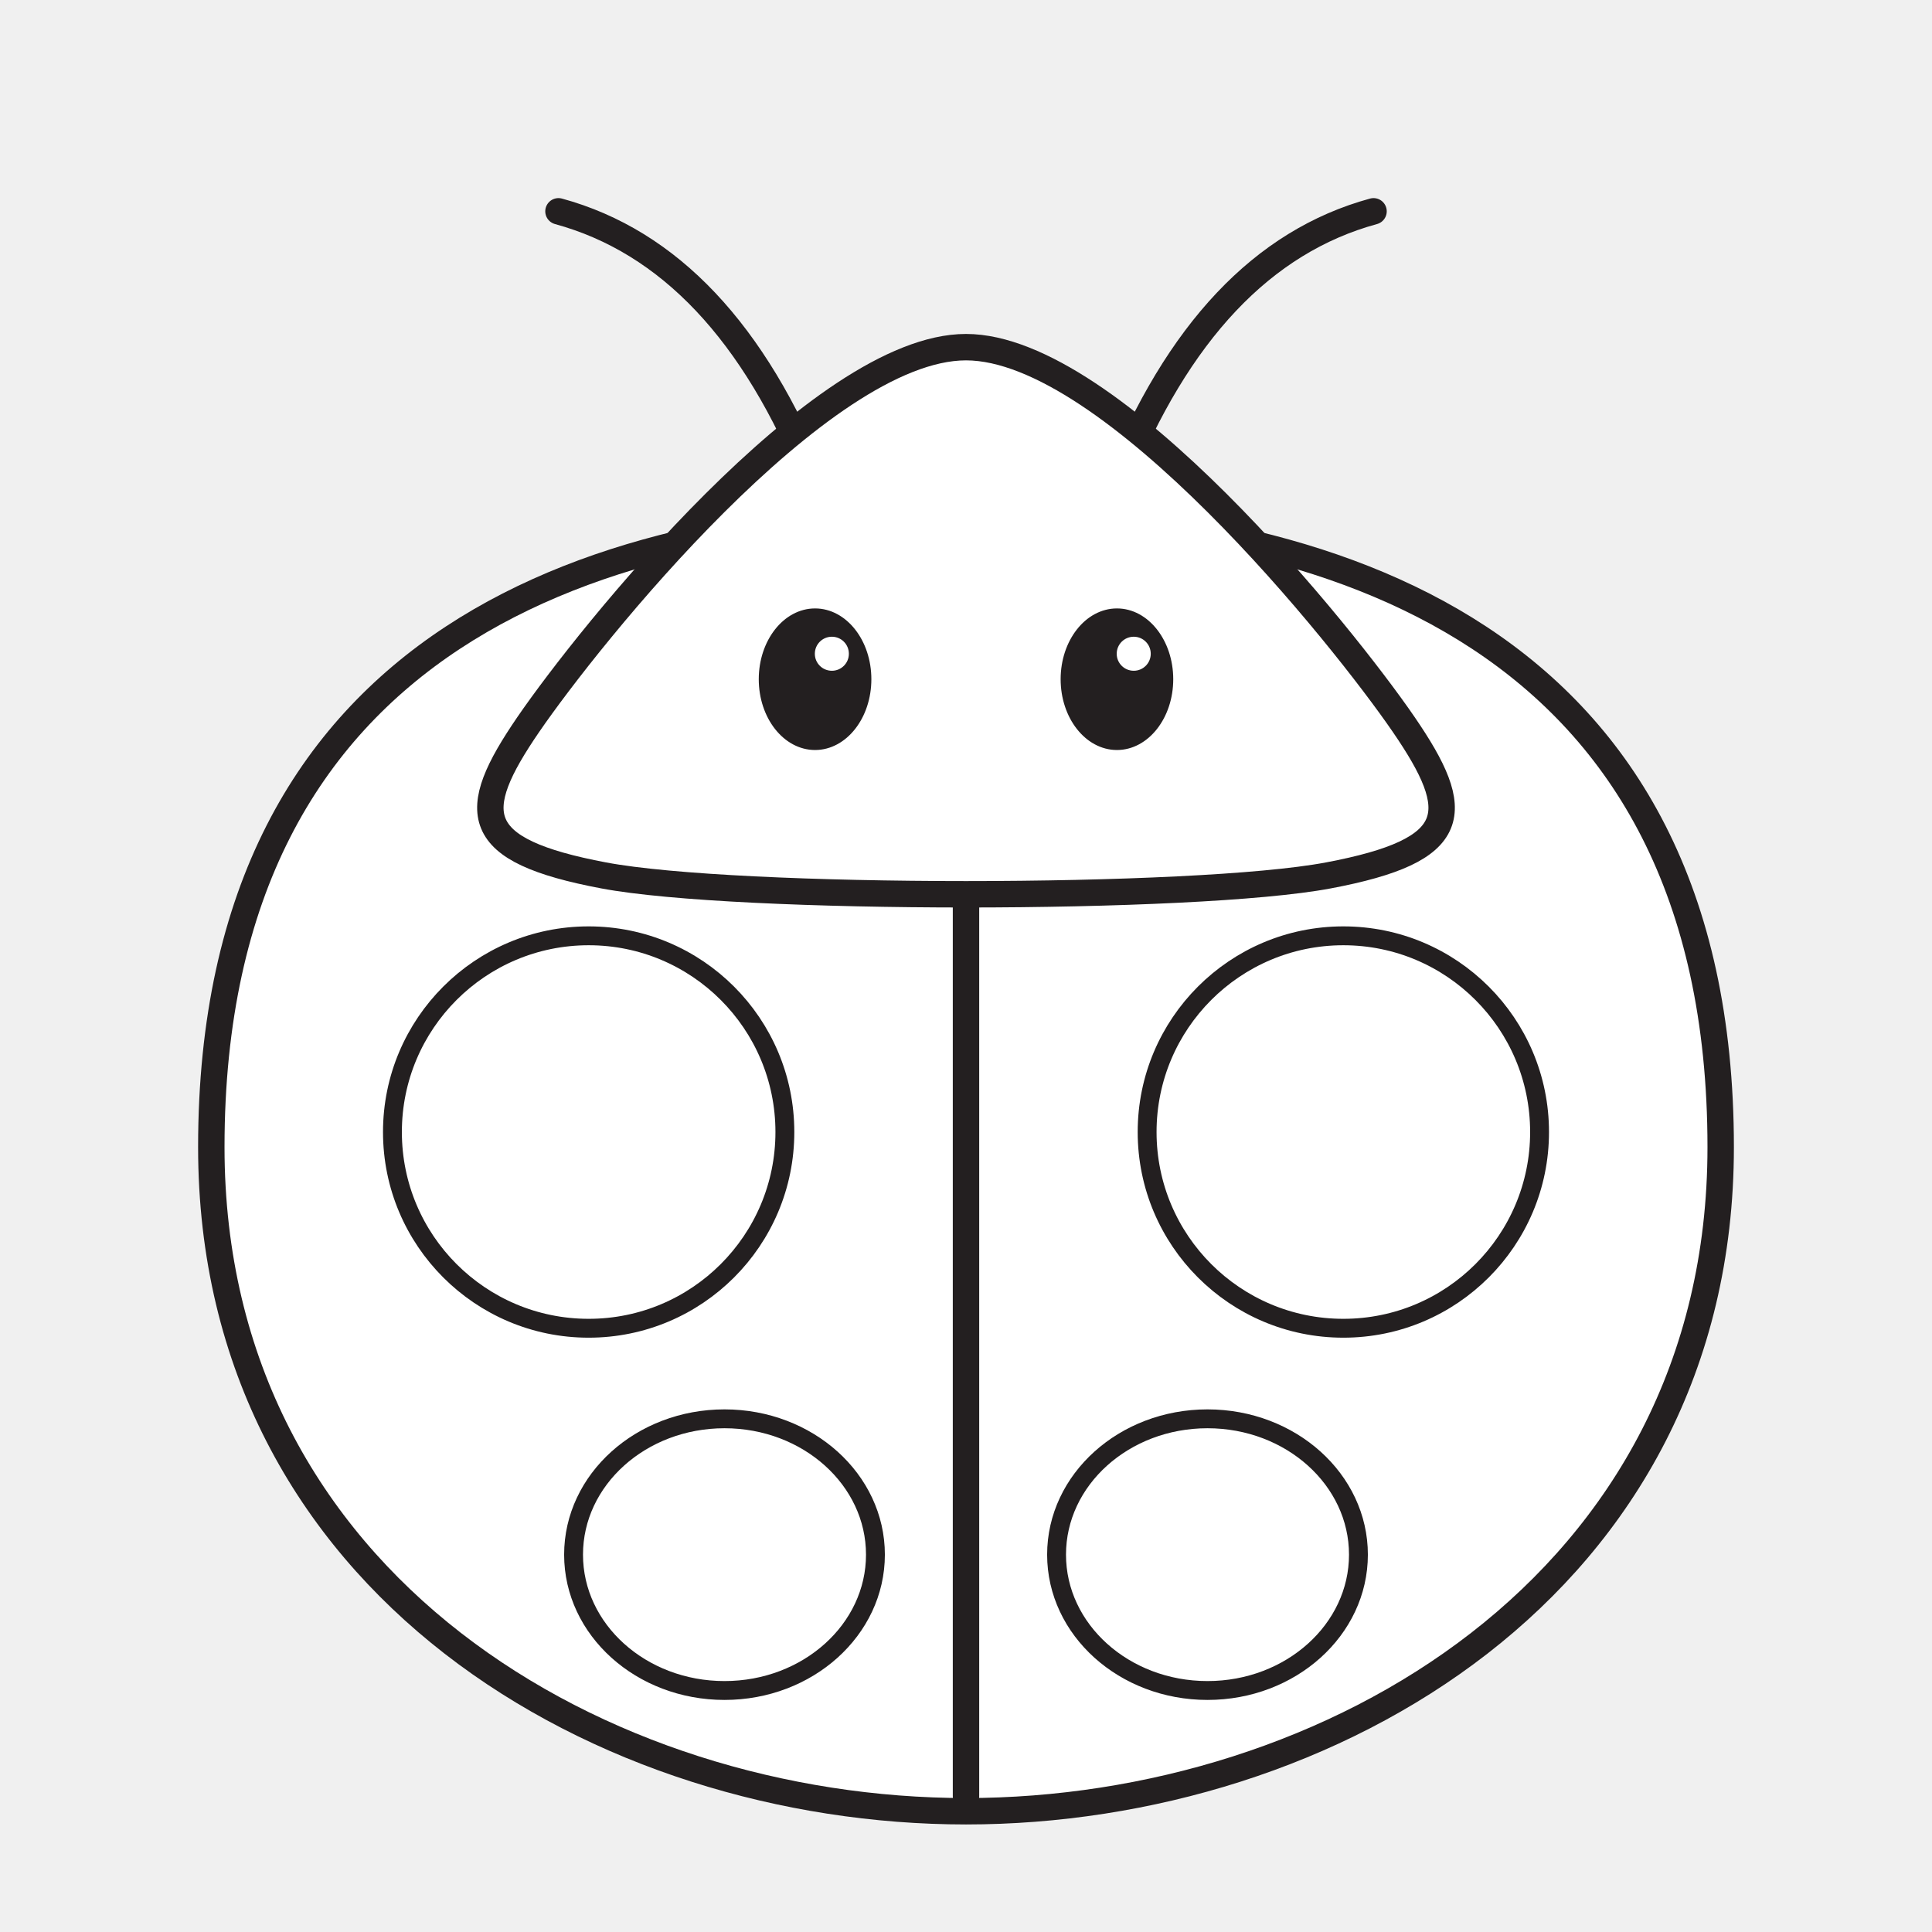
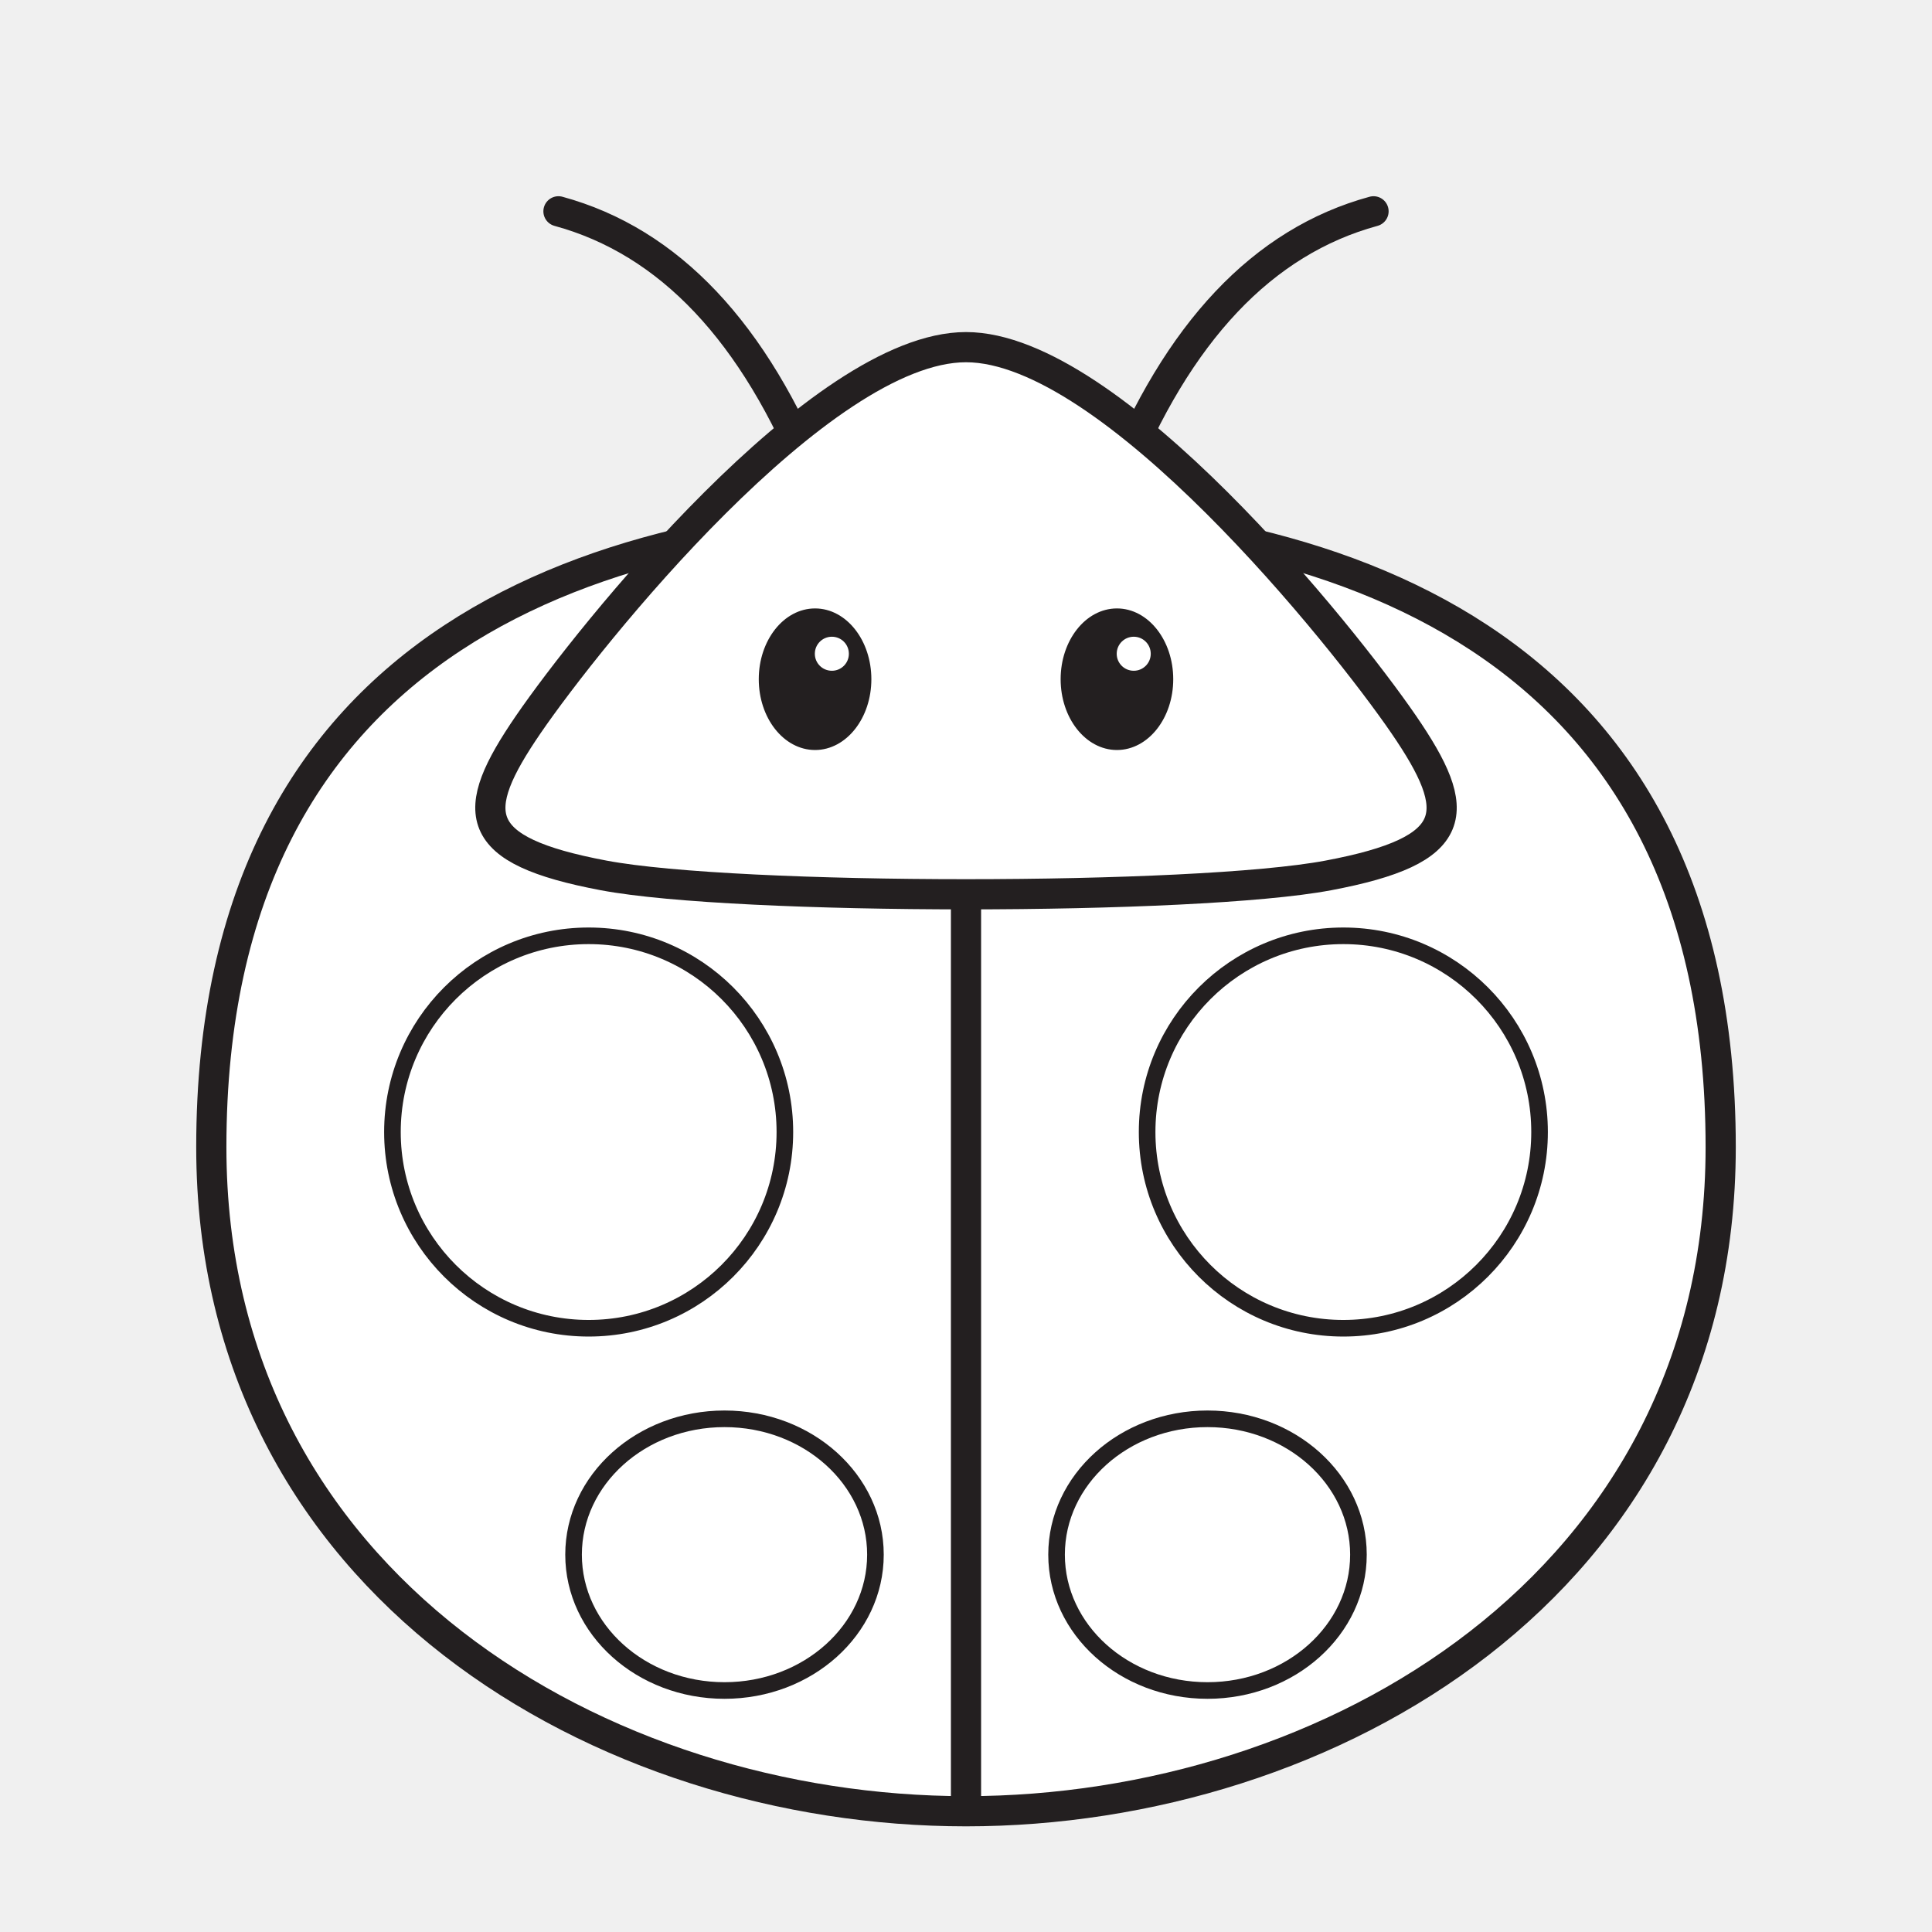
<svg xmlns="http://www.w3.org/2000/svg" viewBox="0 0 256 256" stroke-linecap="round" stroke-linejoin="round">
-   <path d="M108 64 Q96 34 74 28" fill="none" stroke="#231F20" stroke-width="3.5" />
-   <path d="M148 64 Q160 34 182 28" fill="none" stroke="#231F20" stroke-width="3.5" />
-   <path d="M28 152 C28 84 80 68 128 68 C176 68 228 84 228 152 C228 210 176 240 128 240 C80 240 28 210 28 152Z" fill="#FFFFFF" stroke="#231F20" stroke-width="3.5" />
-   <path d="M128 108 V238" fill="none" stroke="#231F20" stroke-width="3.5" />
-   <path d="M104 150C104 164.36 92.36 176 78 176C63.64 176 52 164.36 52 150C52 135.64 63.64 124 78 124C92.36 124 104 135.64 104 150Z" fill="#FFFFFF" stroke="#231F20" stroke-width="2.5" />
-   <path d="M204 150C204 164.36 192.36 176 178 176C163.64 176 152 164.36 152 150C152 135.64 163.64 124 178 124C192.36 124 204 135.64 204 150Z" fill="#FFFFFF" stroke="#231F20" stroke-width="2.5" />
-   <path d="M116 206C116 215.94 107.05 224 96 224C84.95 224 76 215.94 76 206C76 196.06 84.95 188 96 188C107.05 188 116 196.06 116 206Z" fill="#FFFFFF" stroke="#231F20" stroke-width="2.5" />
-   <path d="M180 206C180 215.94 171.05 224 160 224C148.95 224 140 215.94 140 206C140 196.06 148.95 188 160 188C171.05 188 180 196.06 180 206Z" fill="#FFFFFF" stroke="#231F20" stroke-width="2.5" />
-   <path d="M70 96C78 84.33 108.67 46 128 46C147.33 46 178 84.33 186 96C194 107.67 193.67 112.67 176 116C158.33 119.33 97.67 119.33 80 116C62.33 112.67 62 107.67 70 96Z" fill="#FFFFFF" stroke="#231F20" stroke-width="3.5" />
+   <path d="M108 64 Q96 34 74 28" fill="none" stroke="#231F20" stroke-width="4" />
+   <path d="M148 64 Q160 34 182 28" fill="none" stroke="#231F20" stroke-width="4" />
+   <path d="M28 152 C28 84 80 68 128 68 C176 68 228 84 228 152 C228 210 176 240 128 240 C80 240 28 210 28 152Z" fill="#FFFFFF" stroke="#231F20" stroke-width="4" />
+   <path d="M128 108 V238" fill="none" stroke="#231F20" stroke-width="4" />
+   <path d="M104 150C104 164.36 92.36 176 78 176C63.64 176 52 164.36 52 150C52 135.64 63.64 124 78 124C92.36 124 104 135.64 104 150Z" fill="#FFFFFF" stroke="#231F20" stroke-width="2.2" />
+   <path d="M204 150C204 164.36 192.36 176 178 176C163.64 176 152 164.36 152 150C152 135.64 163.64 124 178 124C192.36 124 204 135.64 204 150Z" fill="#FFFFFF" stroke="#231F20" stroke-width="2.2" />
+   <path d="M116 206C116 215.94 107.05 224 96 224C84.95 224 76 215.94 76 206C76 196.06 84.95 188 96 188C107.05 188 116 196.06 116 206Z" fill="#FFFFFF" stroke="#231F20" stroke-width="2.2" />
+   <path d="M180 206C180 215.94 171.05 224 160 224C148.95 224 140 215.94 140 206C140 196.06 148.95 188 160 188C171.05 188 180 196.06 180 206Z" fill="#FFFFFF" stroke="#231F20" stroke-width="2.2" />
+   <path d="M70 96C78 84.33 108.67 46 128 46C147.33 46 178 84.33 186 96C194 107.67 193.67 112.67 176 116C158.33 119.33 97.67 119.33 80 116C62.33 112.67 62 107.67 70 96Z" fill="#FFFFFF" stroke="#231F20" stroke-width="4" />
  <path d="M114.96 90C114.96 94.9 111.84 98.88 108 98.88C104.16 98.88 101.04 94.9 101.04 90C101.04 85.1 104.16 81.12 108 81.12C111.84 81.12 114.96 85.1 114.96 90Z" fill="#231F20" stroke="#231F20" stroke-width="1" data-eye="1" />
  <path d="M112.73 86.63C112.73 88.01 111.61 89.13 110.23 89.13C108.84 89.13 107.72 88.01 107.72 86.63C107.72 85.24 108.84 84.12 110.23 84.12C111.61 84.12 112.73 85.24 112.73 86.63Z" fill="#FFFFFF" stroke="#231F20" stroke-width="0.5" data-eye="1" />
  <path d="M154.96 90C154.96 94.9 151.84 98.88 148 98.88C144.16 98.88 141.04 94.9 141.04 90C141.04 85.1 144.16 81.12 148 81.12C151.84 81.12 154.96 85.1 154.96 90Z" fill="#231F20" stroke="#231F20" stroke-width="1" data-eye="1" />
  <path d="M152.73 86.63C152.73 88.01 151.61 89.13 150.23 89.13C148.84 89.13 147.72 88.01 147.72 86.63C147.72 85.24 148.84 84.12 150.23 84.12C151.61 84.12 152.73 85.24 152.73 86.63Z" fill="#FFFFFF" stroke="#231F20" stroke-width="0.5" data-eye="1" />
</svg>
